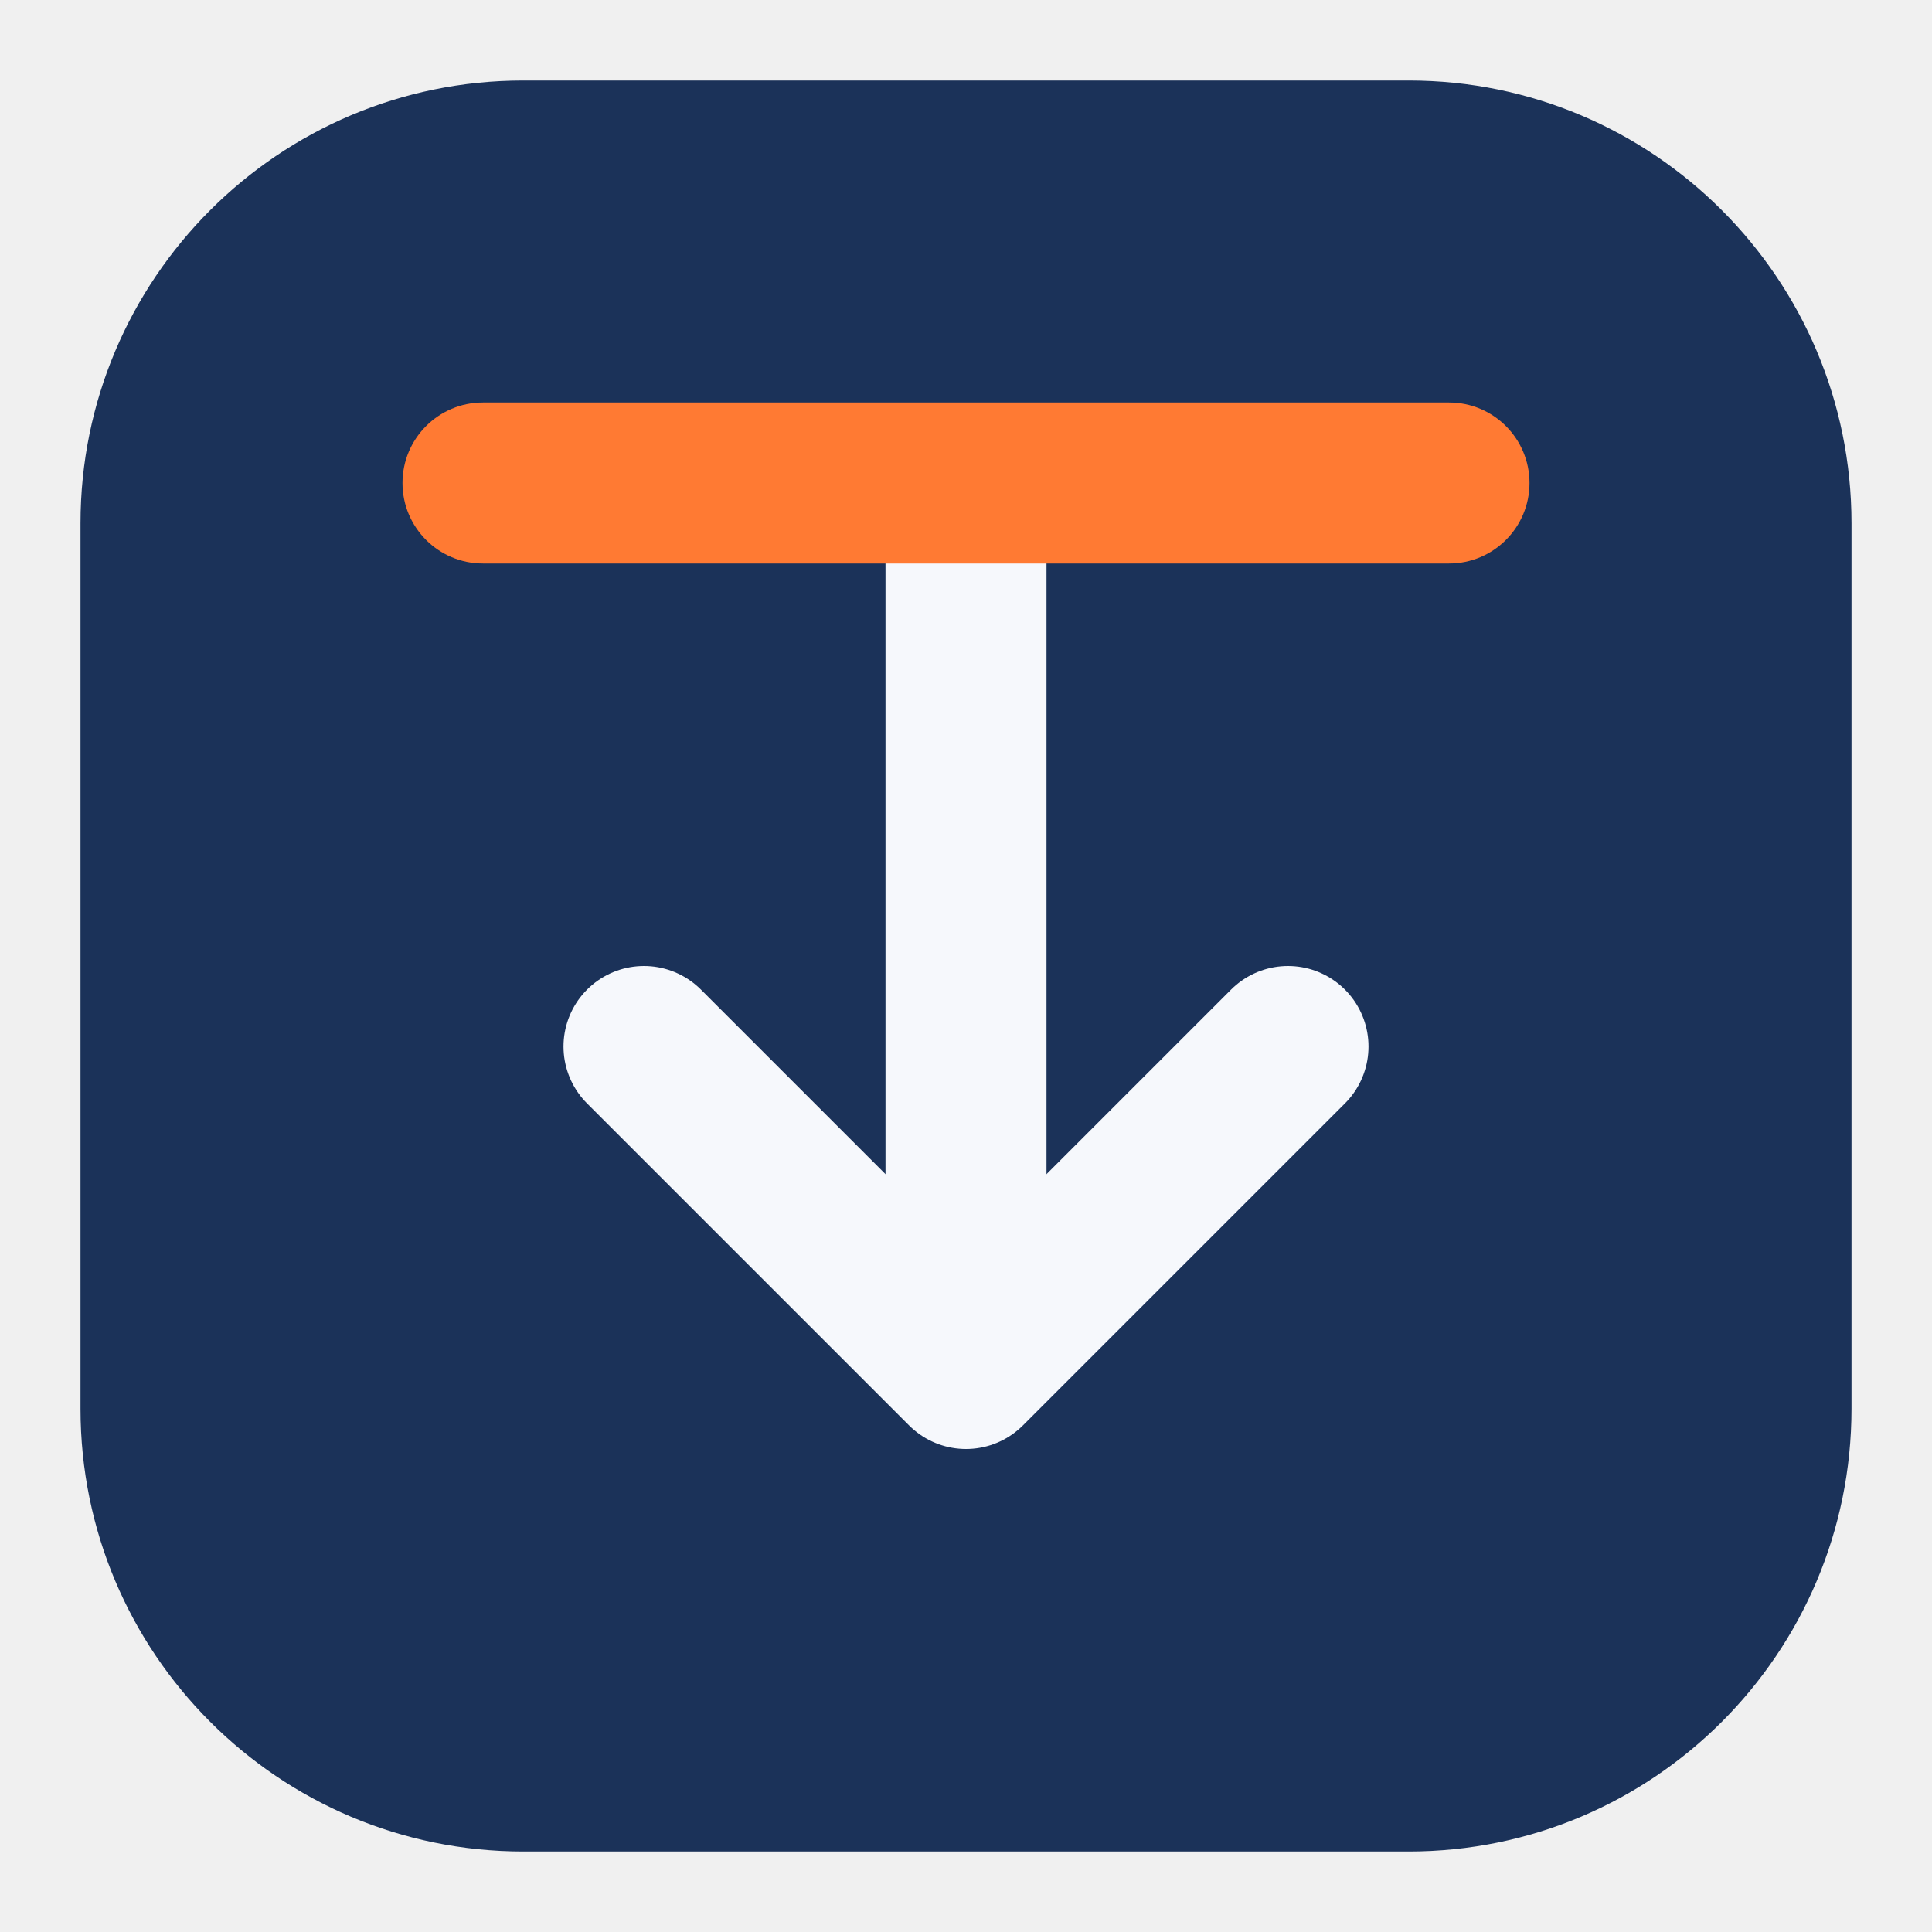
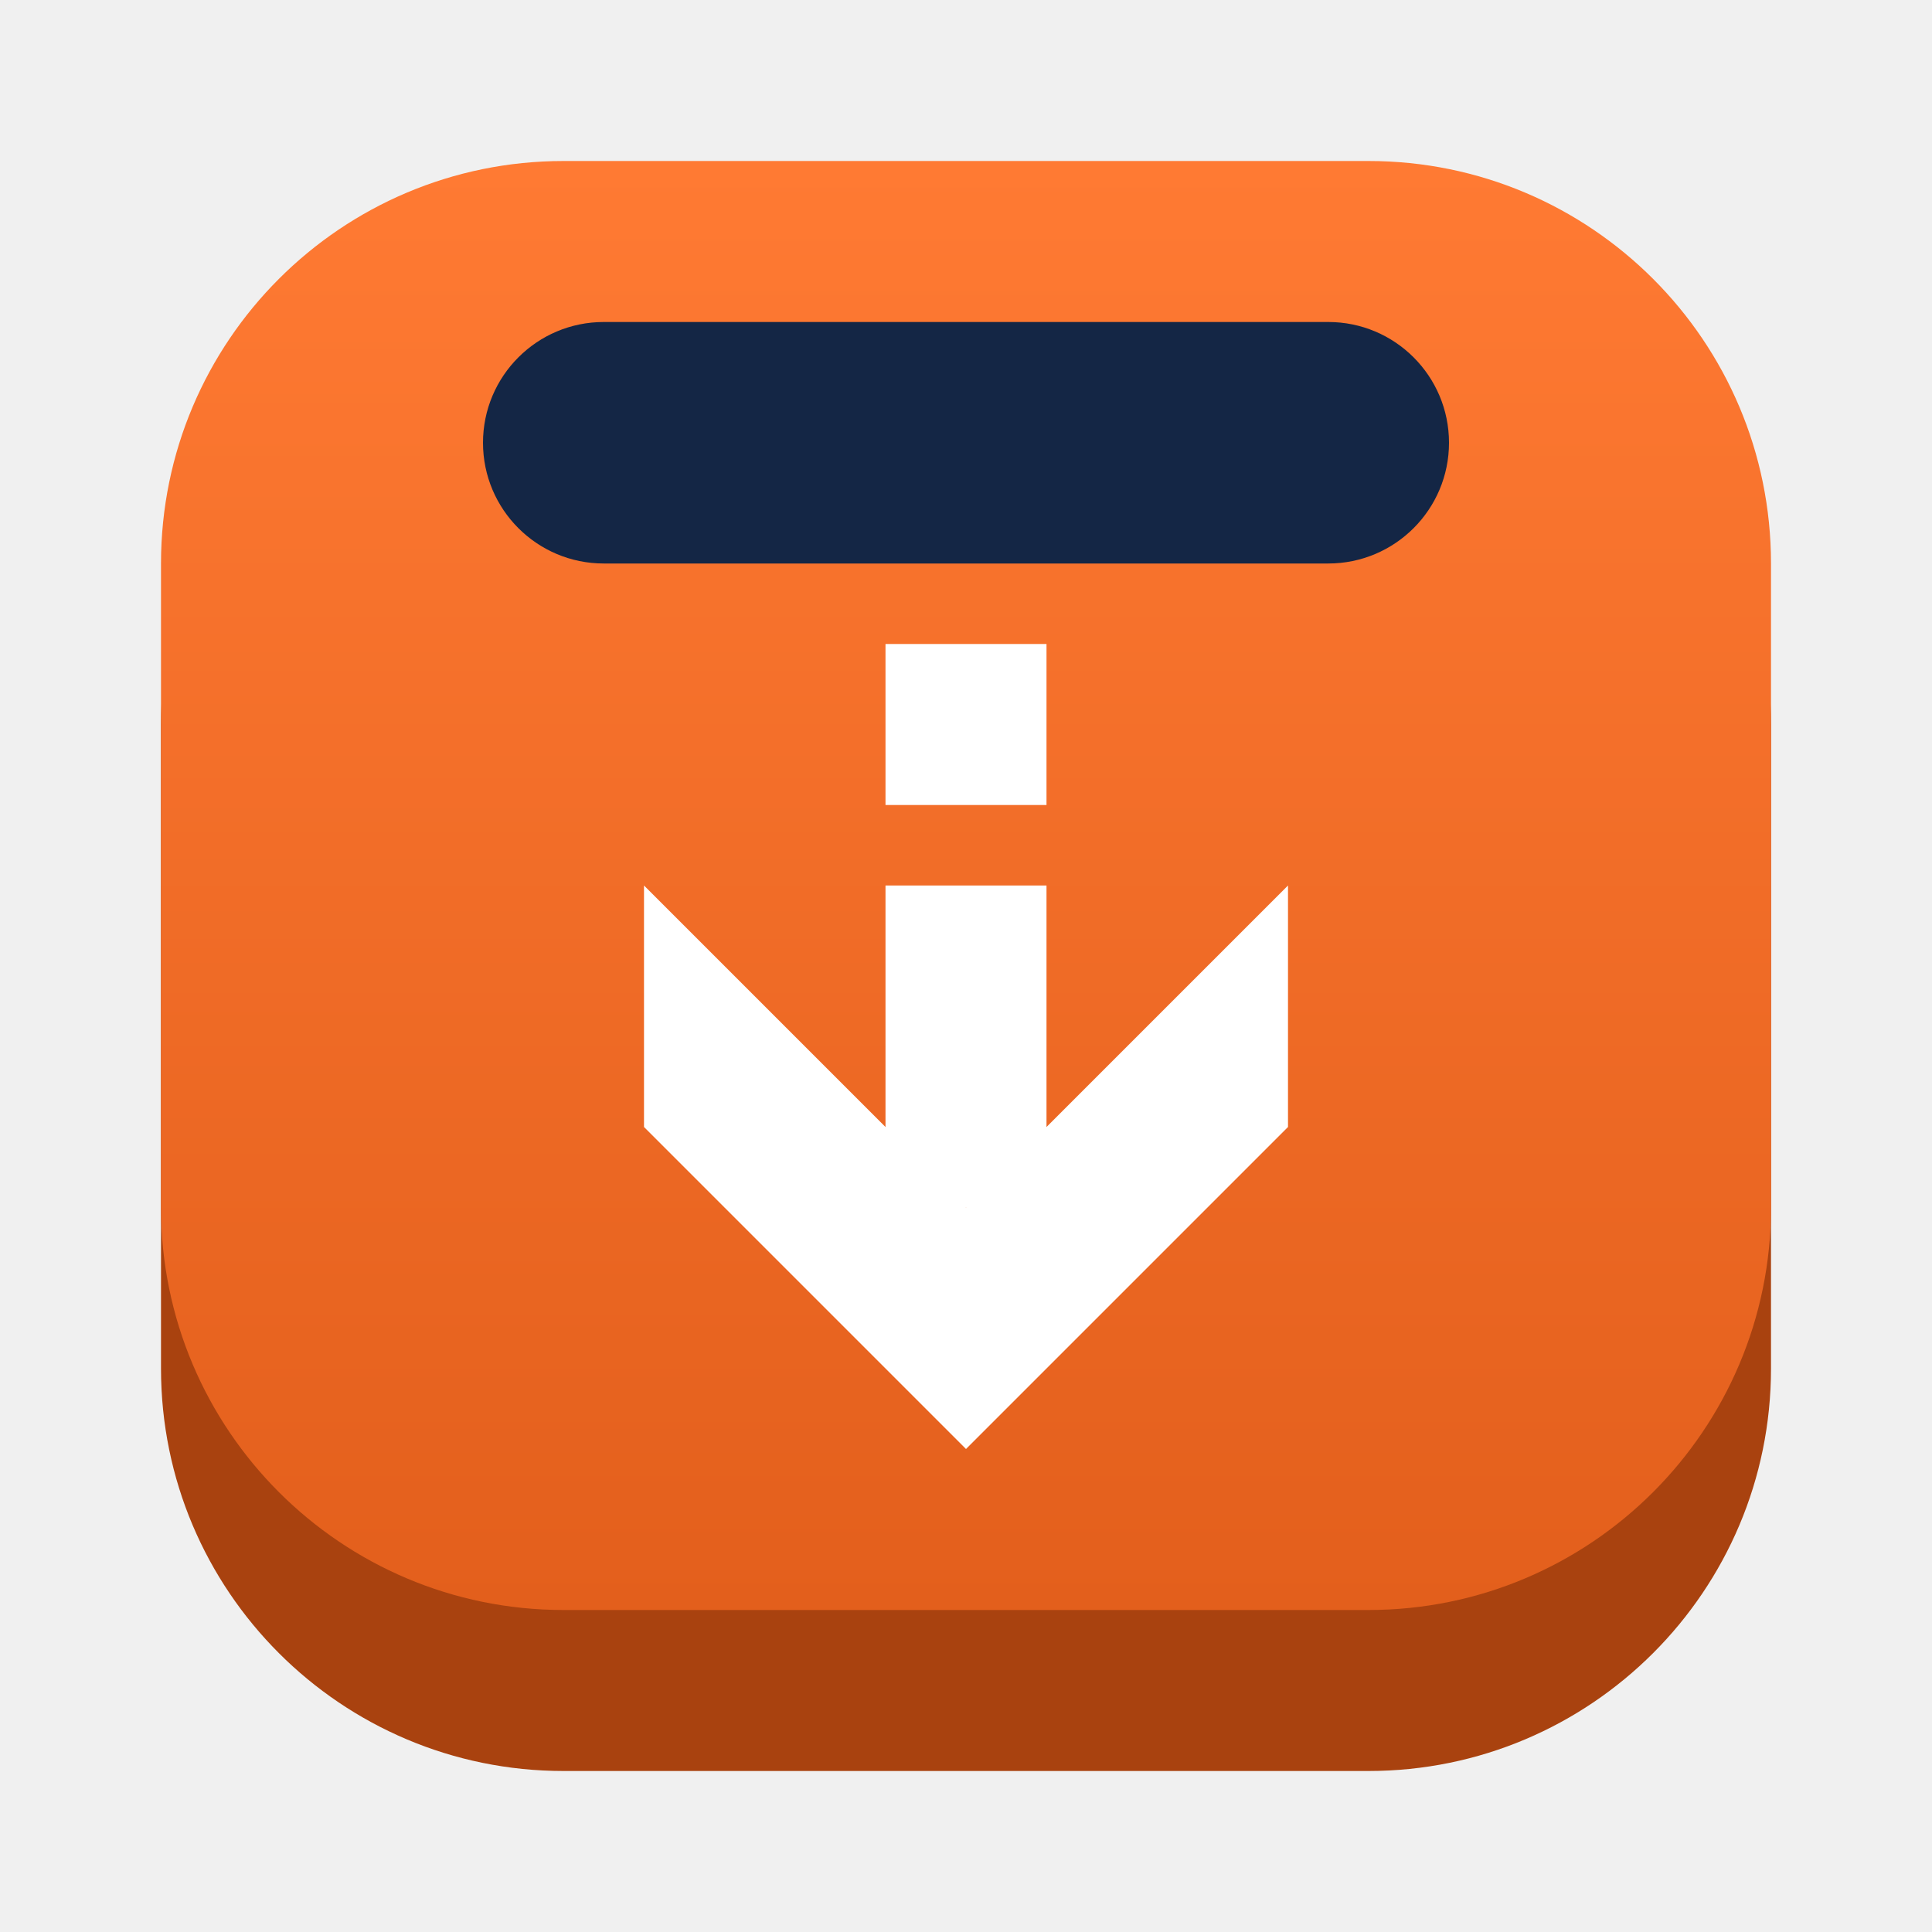
<svg xmlns="http://www.w3.org/2000/svg" viewBox="0 0 24 24" width="24" height="24">
-   <rect x="1" y="1" width="22" height="22" rx="5.5" fill="#1B3259" />
-   <rect x="11" y="6" width="2" height="11" fill="#F6F8FC" />
-   <path d="M8 13 L12 17 L16 13" fill="none" stroke="#F6F8FC" stroke-width="2" stroke-linecap="round" stroke-linejoin="round" />
-   <rect x="5" y="5" width="14" height="2" rx="1" fill="#FF7A33" />
+   <defs>
+     <linearGradient id="tug-face" x1="0" y1="2" x2="0" y2="20" gradientUnits="userSpaceOnUse">
+       <stop offset="0" stop-color="#FF7A33" />
+       <stop offset="1" stop-color="#E35F1C" />
+     </linearGradient>
+   </defs>
+   <rect x="2" y="4" width="20" height="18" rx="5" fill="#A9420F" />
+   <rect x="2" y="2" width="20" height="18" rx="5" fill="url(#tug-face)" />
+   <rect x="11" y="8" width="2" height="2" fill="#FFFFFF" />
+   <rect x="11" y="11" width="2" height="4" fill="#FFFFFF" />
+   <path d="M8 11L12 15L16 11L16 14L12 18L8 14Z" fill="#FFFFFF" />
+   <rect x="6" y="4" width="12" height="3" rx="1.5" fill="#142645" />
</svg>
